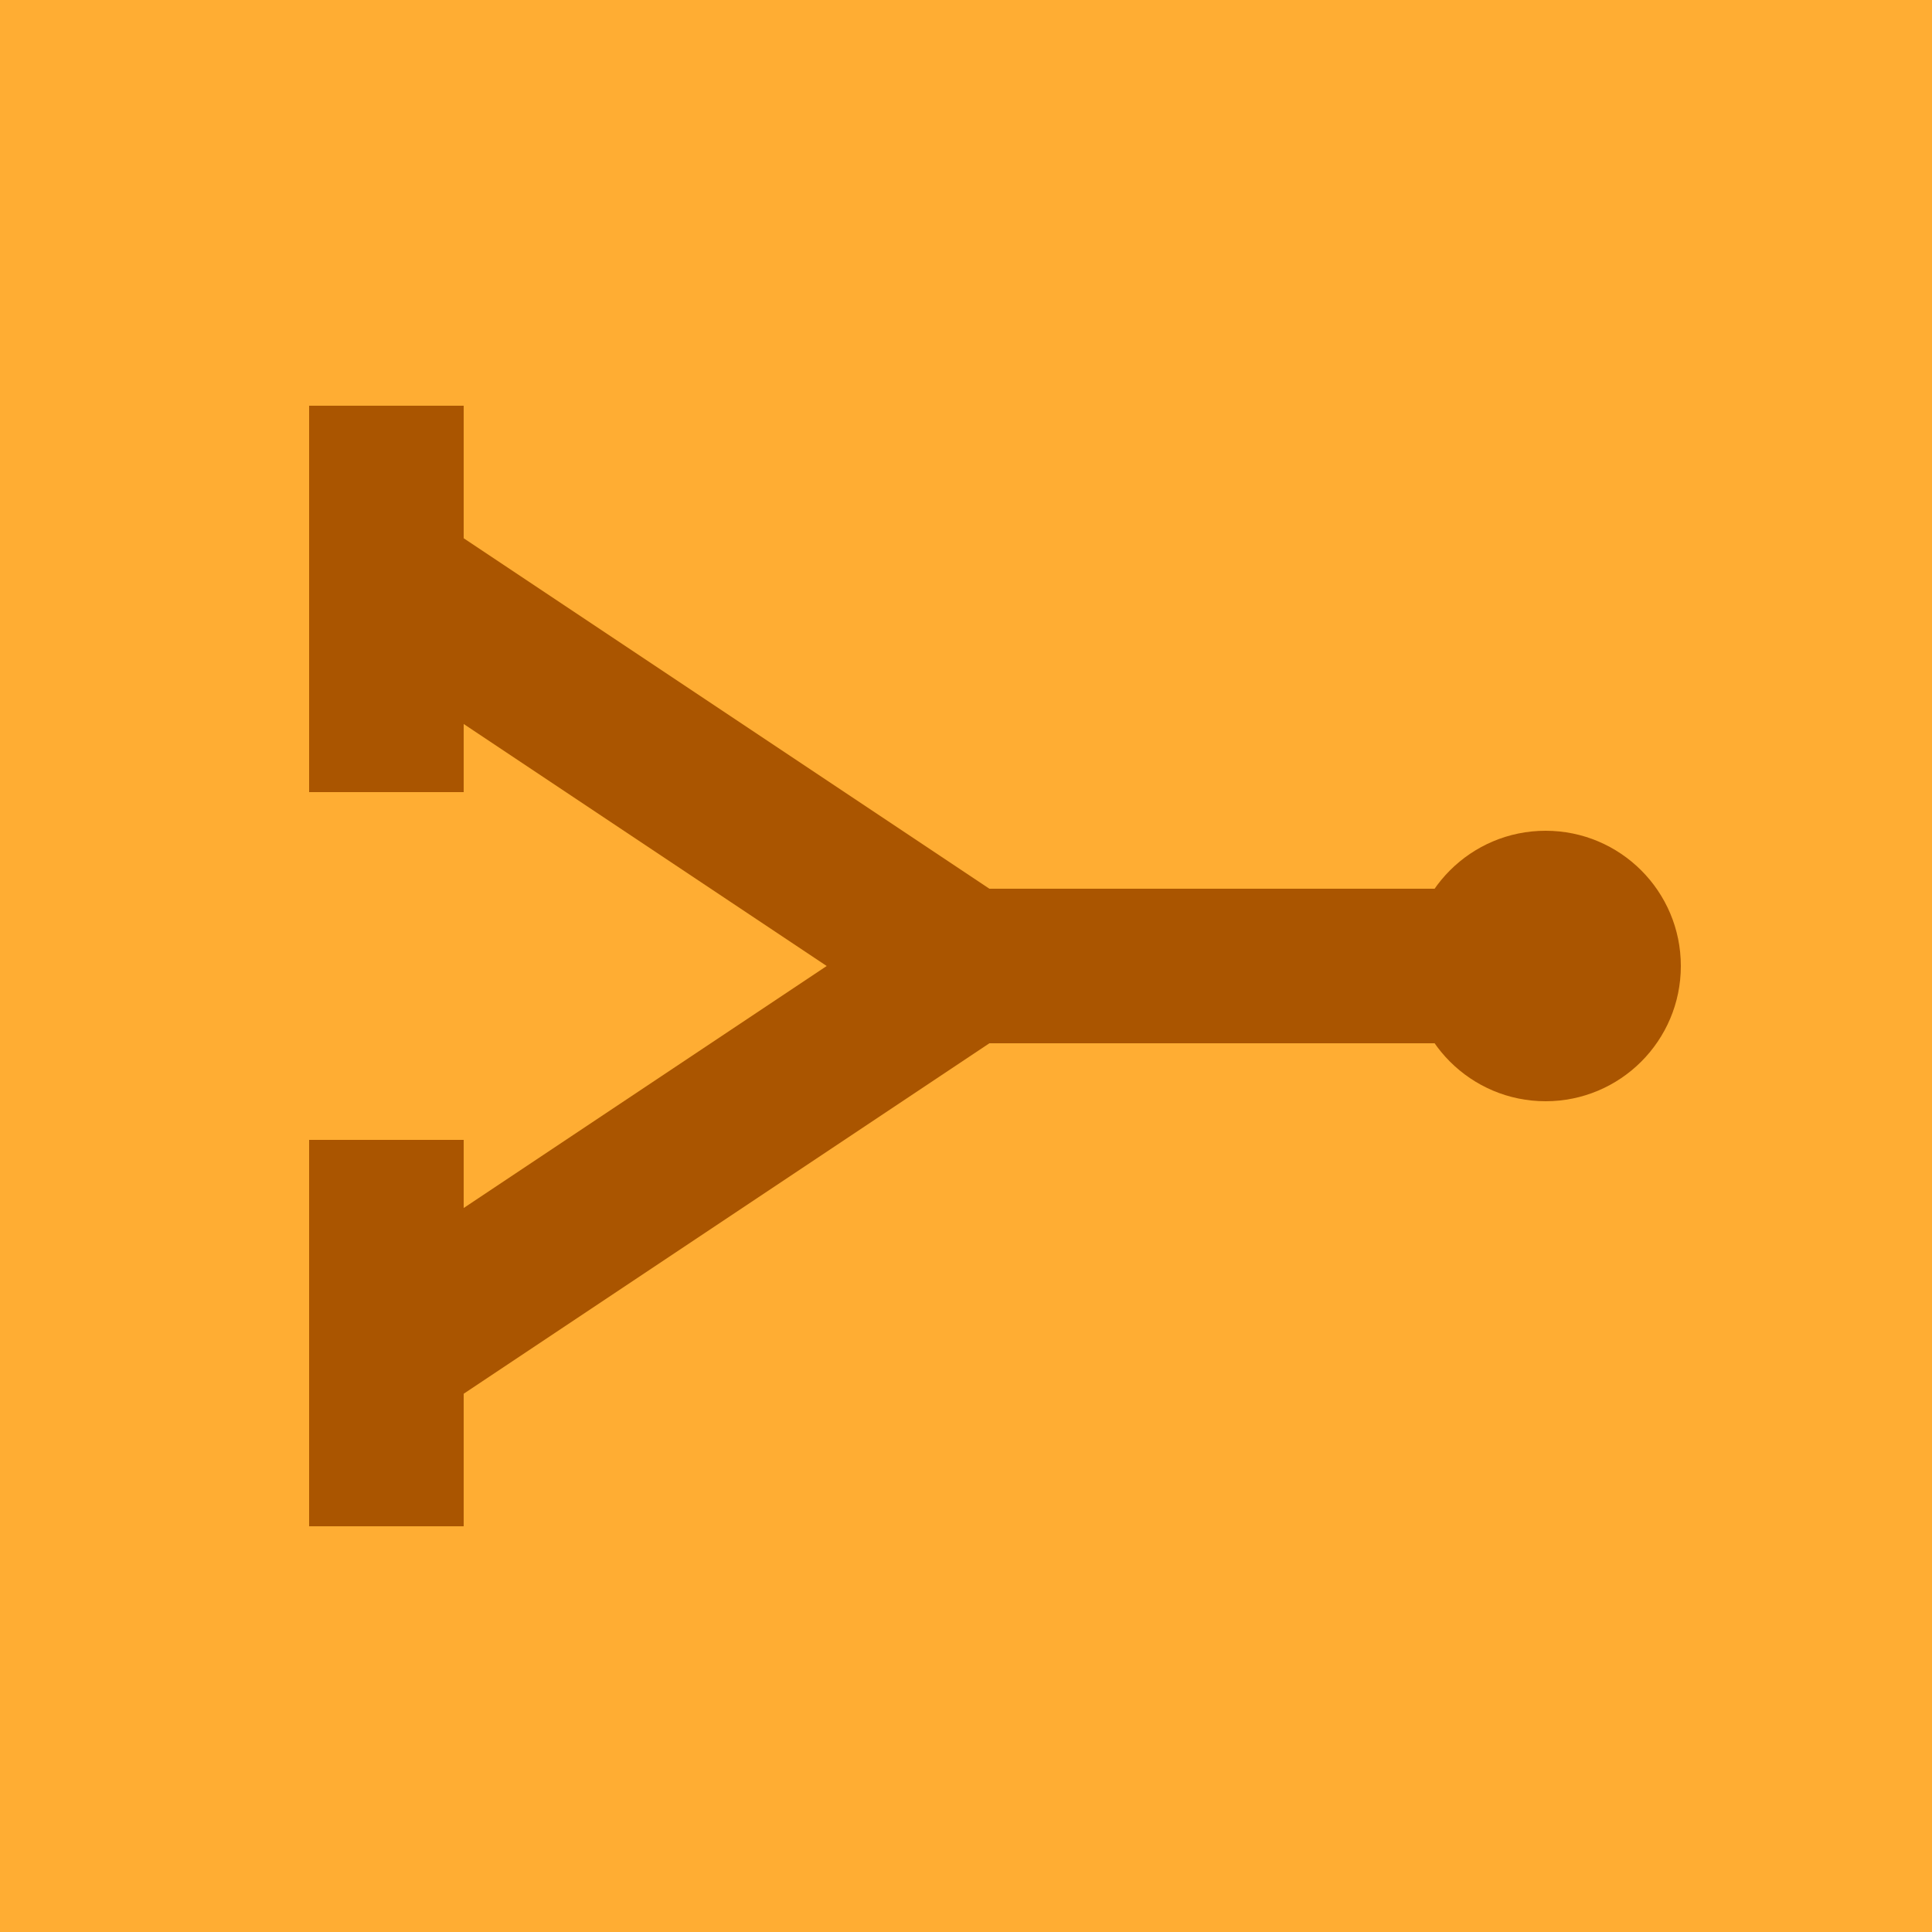
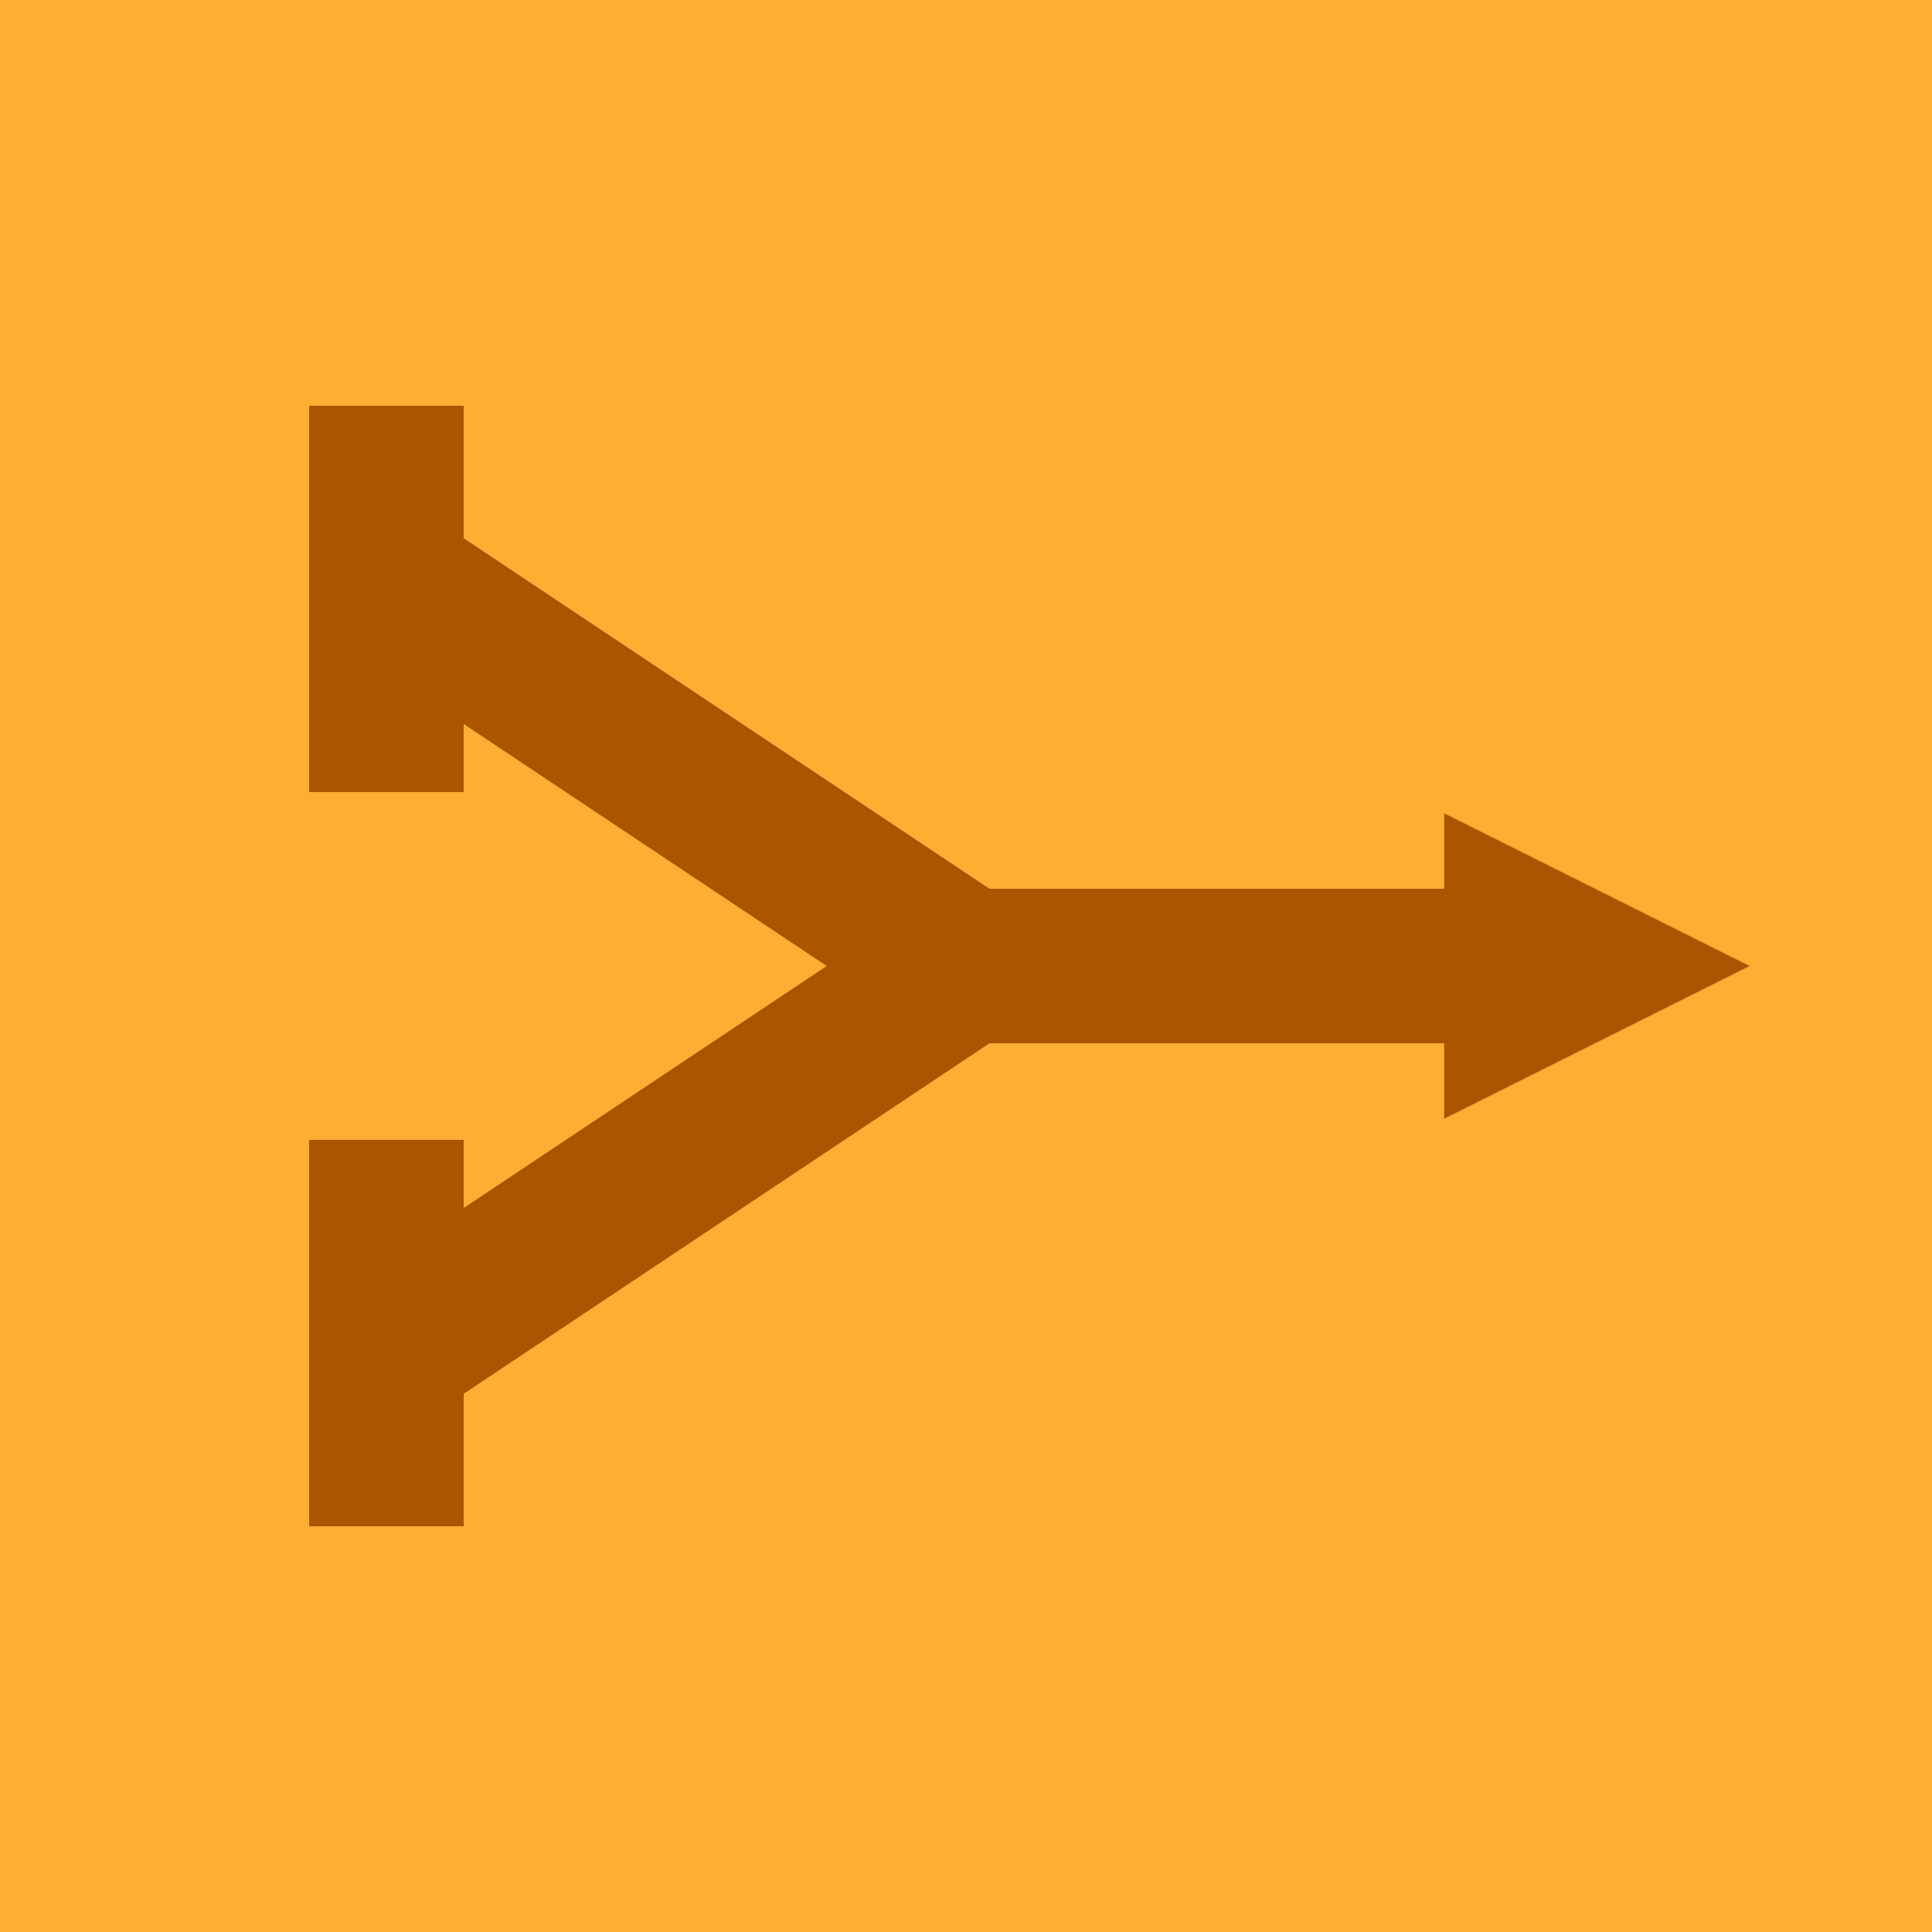
<svg xmlns="http://www.w3.org/2000/svg" width="200" height="200" viewBox="0 0 200 200">
  <rect x="0" y="0" width="200" height="200" fill="#ffad33" stroke-width="2" />
  <line x1="40" y1="60" x2="100" y2="100" stroke="#aa5500" stroke-width="16" />
  <line x1="40" y1="140" x2="100" y2="100" stroke="#aa5500" stroke-width="16" />
  <line x1="40" y1="42" x2="40" y2="82" stroke="#aa5500" stroke-width="16" />
  <line x1="40" y1="118" x2="40" y2="158" stroke="#aa5500" stroke-width="16" />
  <line x1="100" y1="100" x2="160" y2="100" stroke="#aa5500" stroke-width="16" />
-   <circle cx="160" cy="100" r="14" fill="#aa5500" />
+   <polygon points="150,115 150,85 180,100" fill="#aa5500" stroke="#aa5500" />
</svg>
